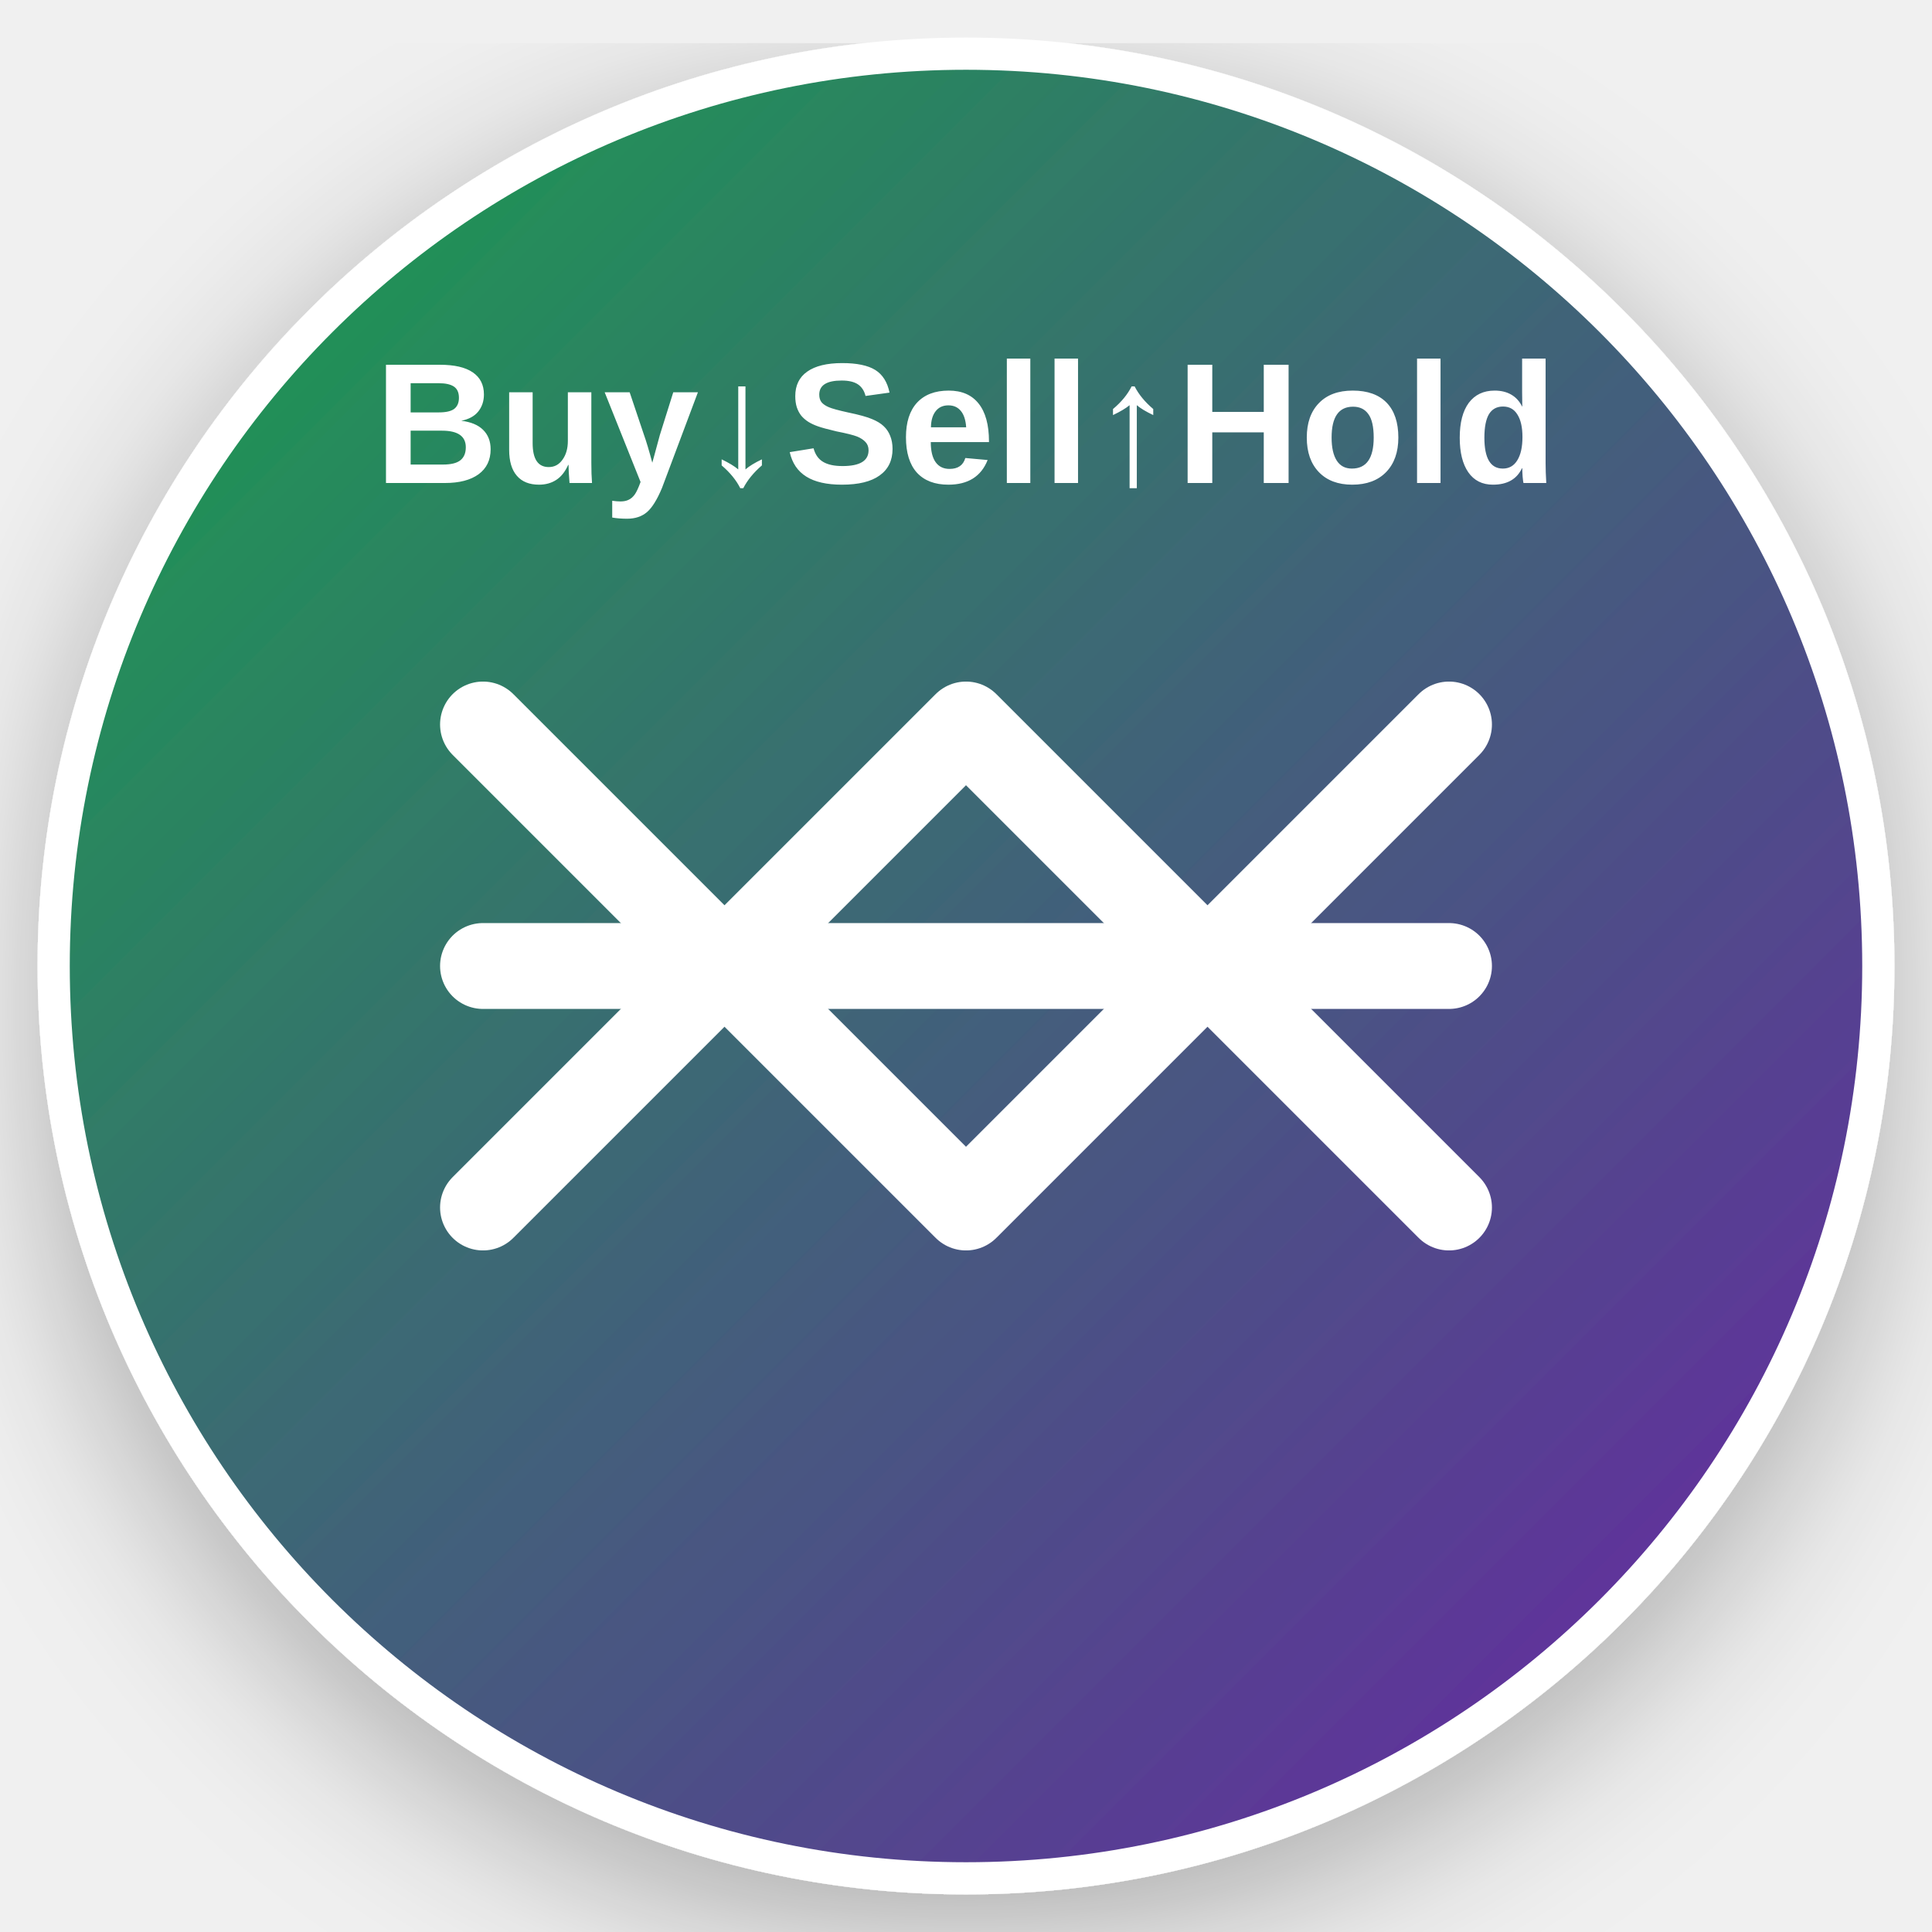
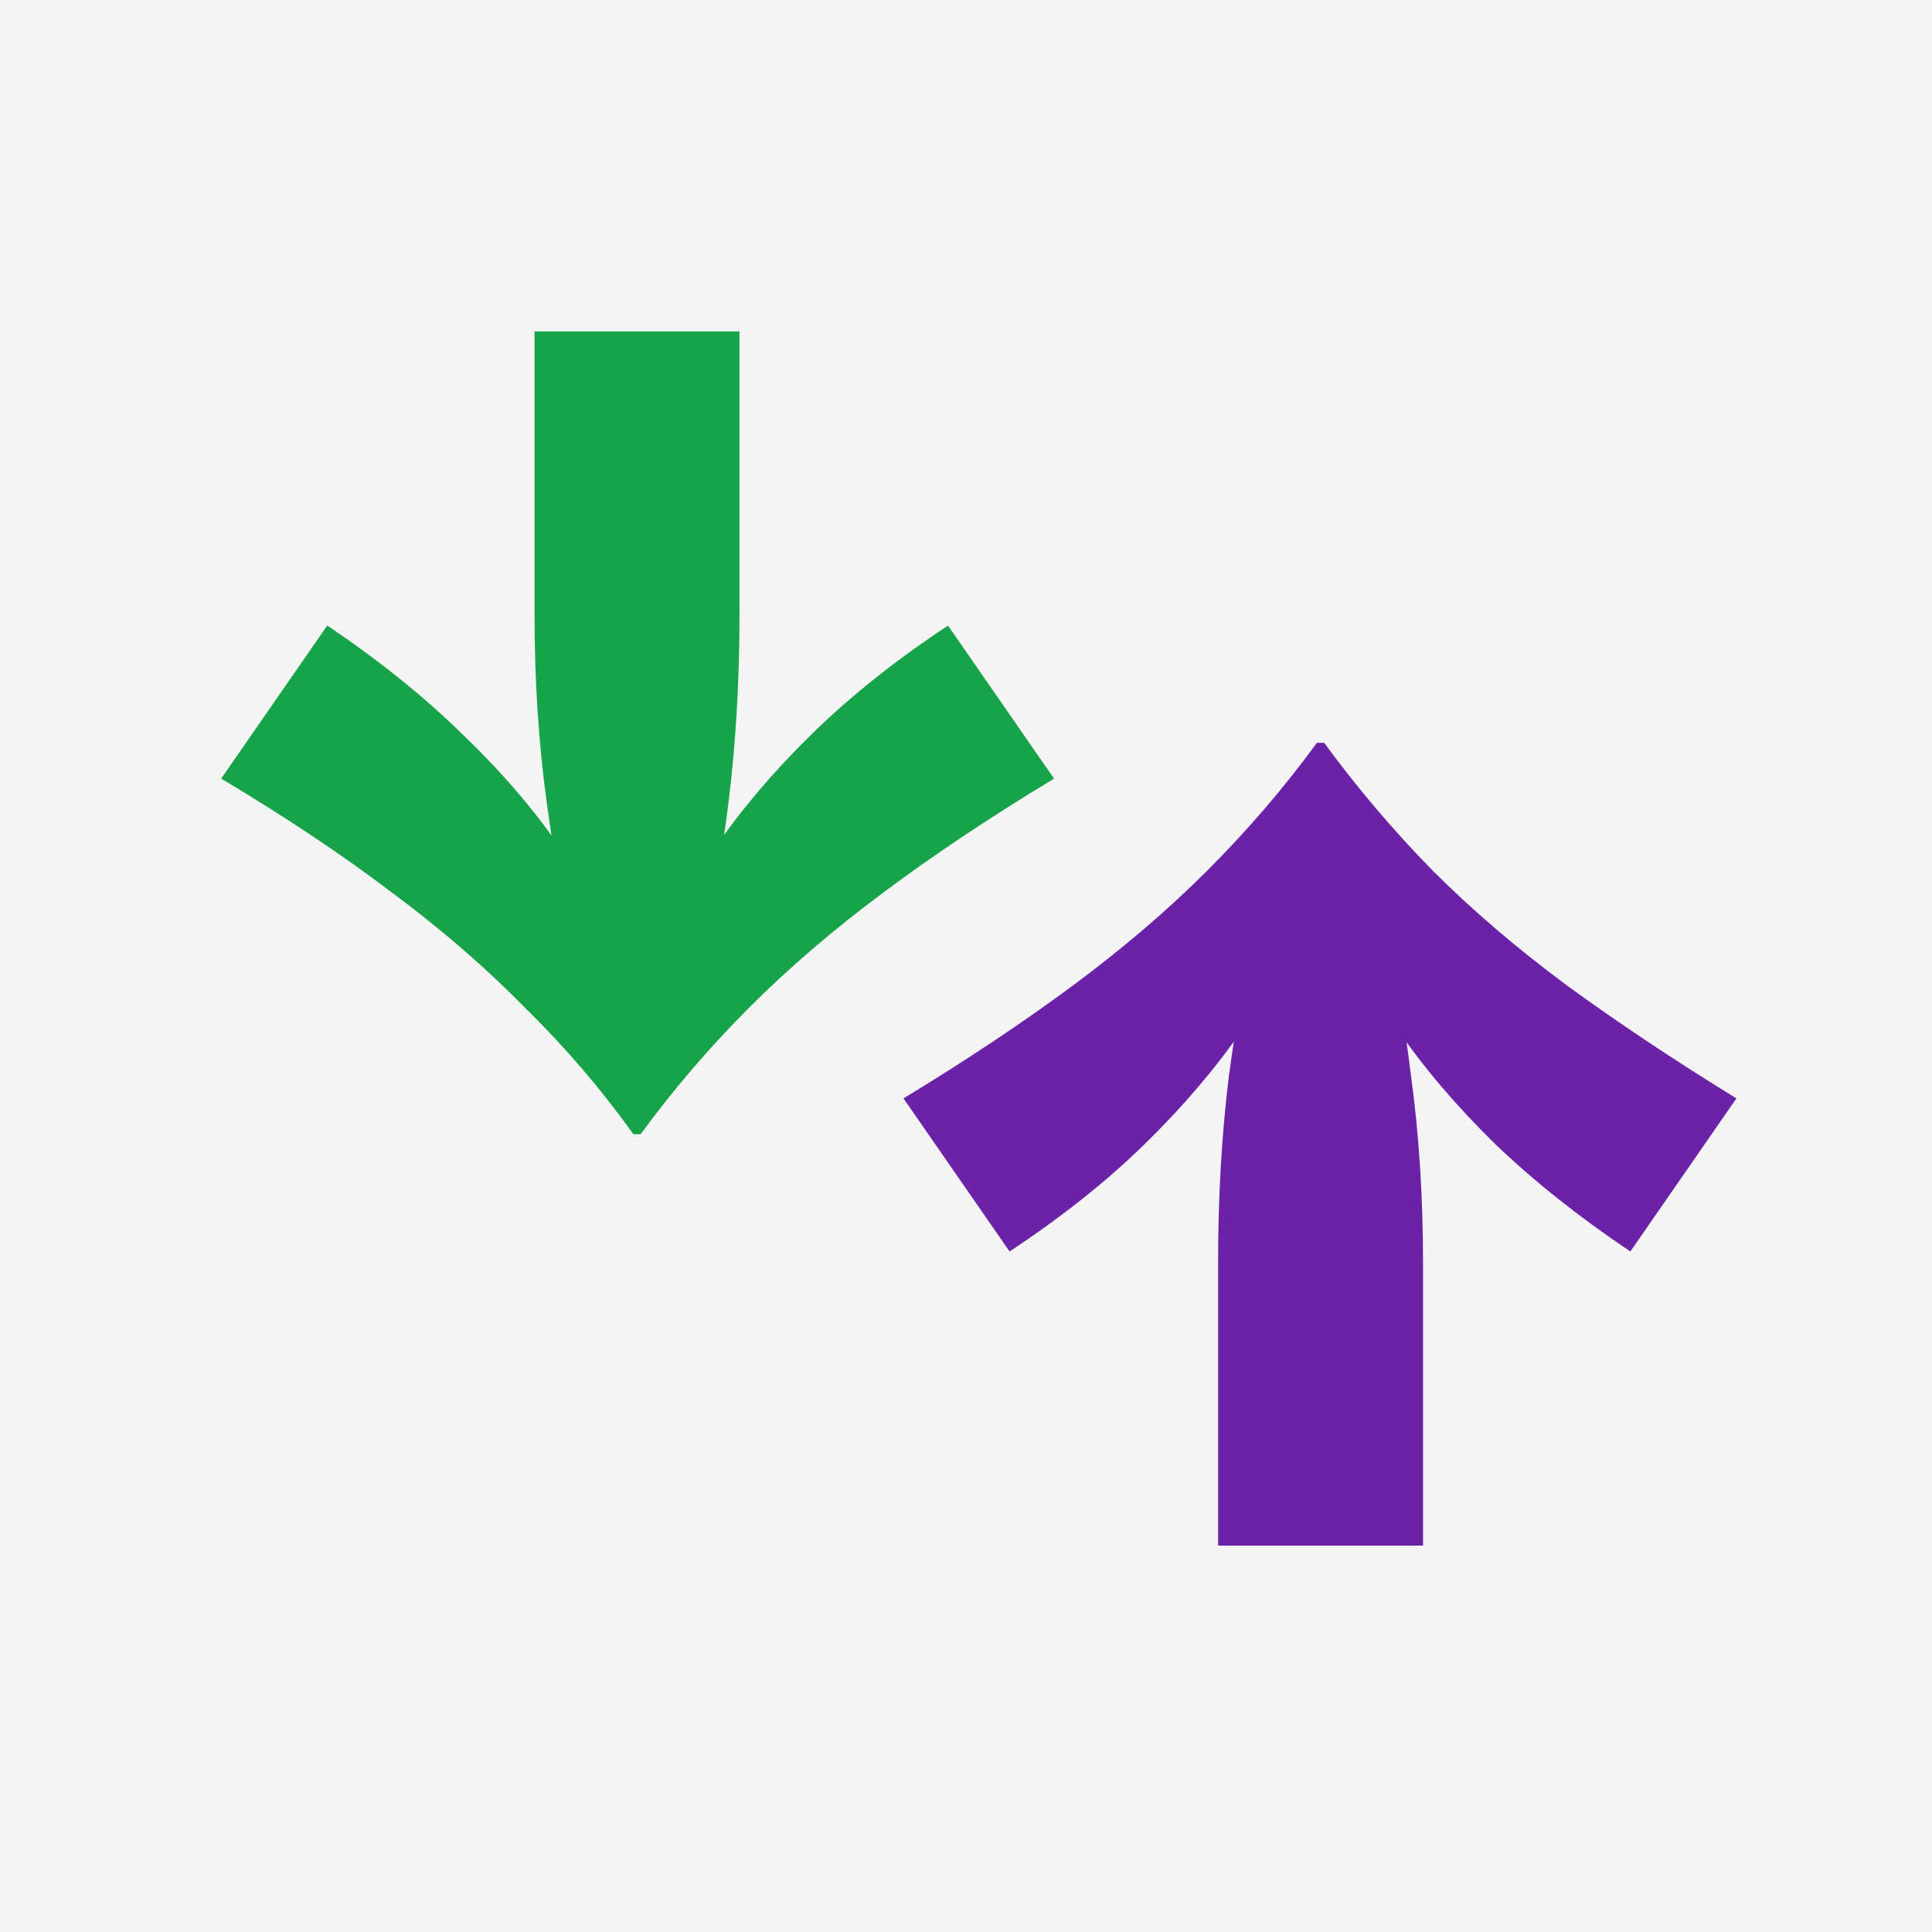
- <svg xmlns="http://www.w3.org/2000/svg" viewBox="0 0 180 180" width="180" height="180">
-   <defs>
-     <linearGradient id="bg" x1="0%" y1="0%" x2="100%" y2="100%">
-       <stop offset="0%" style="stop-color:#16a34a;stop-opacity:1" />
-       <stop offset="100%" style="stop-color:#6b21a8;stop-opacity:1" />
-     </linearGradient>
-     <filter id="shadow" x="-20%" y="-20%" width="140%" height="140%">
-       <feDropShadow dx="0" dy="4" stdDeviation="8" flood-color="#000000" flood-opacity="0.3" />
-     </filter>
-   </defs>
-   <circle cx="90" cy="90" r="85" fill="url(#bg)" stroke="#ffffff" stroke-width="3" filter="url(#shadow)" />
-   <path d="M45 67.5 L90 112.5 L135 67.5" stroke="#ffffff" stroke-width="8" fill="none" stroke-linecap="round" stroke-linejoin="round" />
-   <path d="M45 112.5 L90 67.5 L135 112.5" stroke="#ffffff" stroke-width="8" fill="none" stroke-linecap="round" stroke-linejoin="round" />
-   <line x1="45" y1="90" x2="135" y2="90" stroke="#ffffff" stroke-width="8" stroke-linecap="round" />
-   <text x="90" y="45" text-anchor="middle" fill="#ffffff" font-family="Arial, sans-serif" font-size="16" font-weight="bold">Buy↓Sell↑Hold</text>
+ <svg xmlns="http://www.w3.org/2000/svg" width="192" height="192" viewBox="0 0 192 192" fill="none">
+   <rect width="192" height="192" fill="#F4F4F4" />
+   <path d="M94.212 62.167L104.753 77.381C98.524 81.134 92.894 84.888 87.863 88.641C82.911 92.314 78.439 96.148 74.446 100.141C70.533 104.054 66.939 108.247 63.665 112.719H62.946C59.752 108.247 56.158 104.054 52.165 100.141C48.252 96.148 43.82 92.314 38.868 88.641C33.917 84.888 28.287 81.134 21.978 77.381L32.52 62.167C37.631 65.601 42.103 69.195 45.936 72.948C49.769 76.622 53.004 80.375 55.639 84.209C58.275 88.042 60.351 91.755 61.868 95.349C63.465 98.943 64.623 102.257 65.342 105.292H61.269C61.988 102.257 63.146 98.943 64.743 95.349C66.34 91.755 68.457 88.042 71.092 84.209C73.727 80.375 76.922 76.622 80.675 72.948C84.508 69.195 89.021 65.601 94.212 62.167ZM73.488 32.938V61.089C73.488 67.638 73.128 73.827 72.41 79.657C71.691 85.487 70.693 90.917 69.415 95.948L63.306 106.01L57.196 95.948C56.078 90.917 55.12 85.487 54.321 79.657C53.523 73.827 53.123 67.638 53.123 61.089V32.938H73.488Z" fill="#16A34A" />
+   <path d="M100.33 124.371L89.788 109.158C96.097 105.325 101.728 101.571 106.679 97.898C111.63 94.224 116.062 90.431 119.976 86.518C123.969 82.525 127.602 78.292 130.876 73.82H131.595C134.869 78.292 138.463 82.525 142.376 86.518C146.289 90.431 150.722 94.224 155.673 97.898C160.704 101.571 166.334 105.325 172.563 109.158L162.022 124.371C156.911 120.937 152.439 117.383 148.605 113.71C144.772 109.956 141.538 106.163 138.902 102.33C136.267 98.497 134.151 94.783 132.554 91.189C131.036 87.596 129.918 84.281 129.199 81.247H133.272C132.554 84.281 131.396 87.596 129.798 91.189C128.201 94.783 126.085 98.497 123.449 102.33C120.814 106.163 117.58 109.956 113.746 113.71C109.993 117.383 105.521 120.937 100.33 124.371ZM121.054 153.6V125.449C121.054 118.901 121.413 112.712 122.132 106.882C122.93 100.972 123.929 95.542 125.127 90.59L131.236 80.528L137.345 90.59C138.543 95.542 139.501 100.972 140.22 106.882C141.019 112.712 141.418 118.901 141.418 125.449V153.6H121.054Z" fill="#6B21A8" />
</svg>
